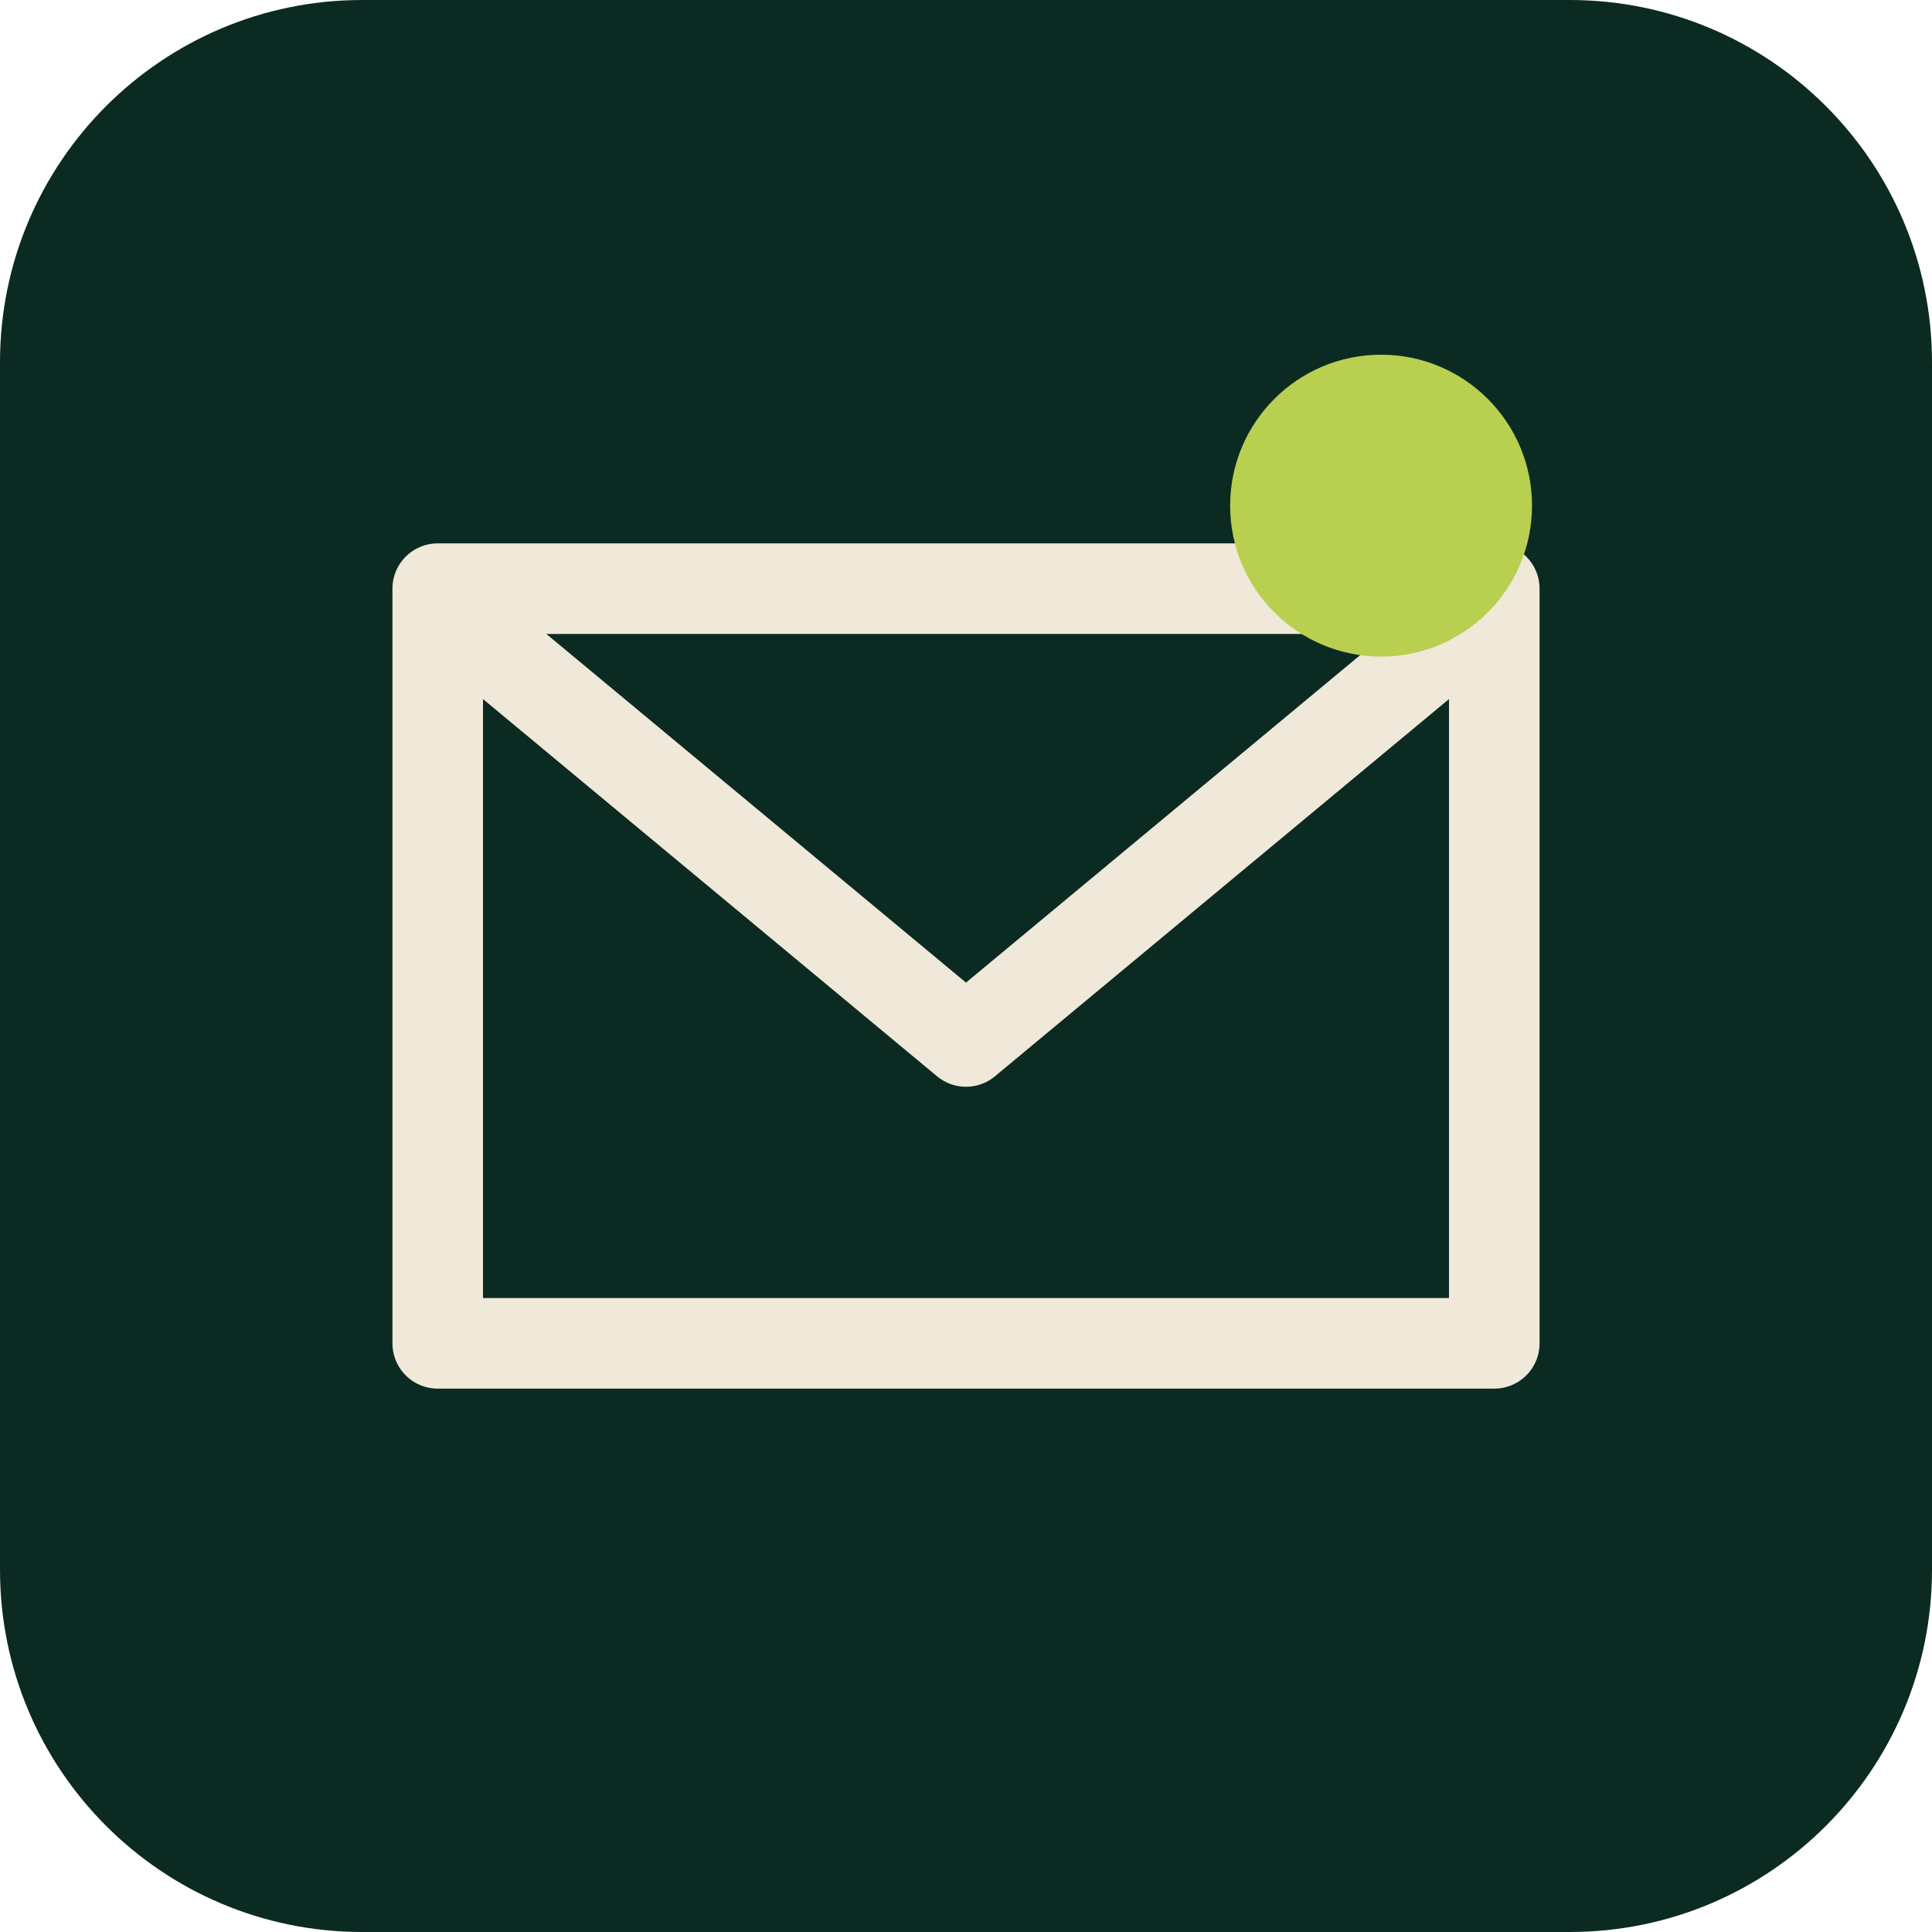
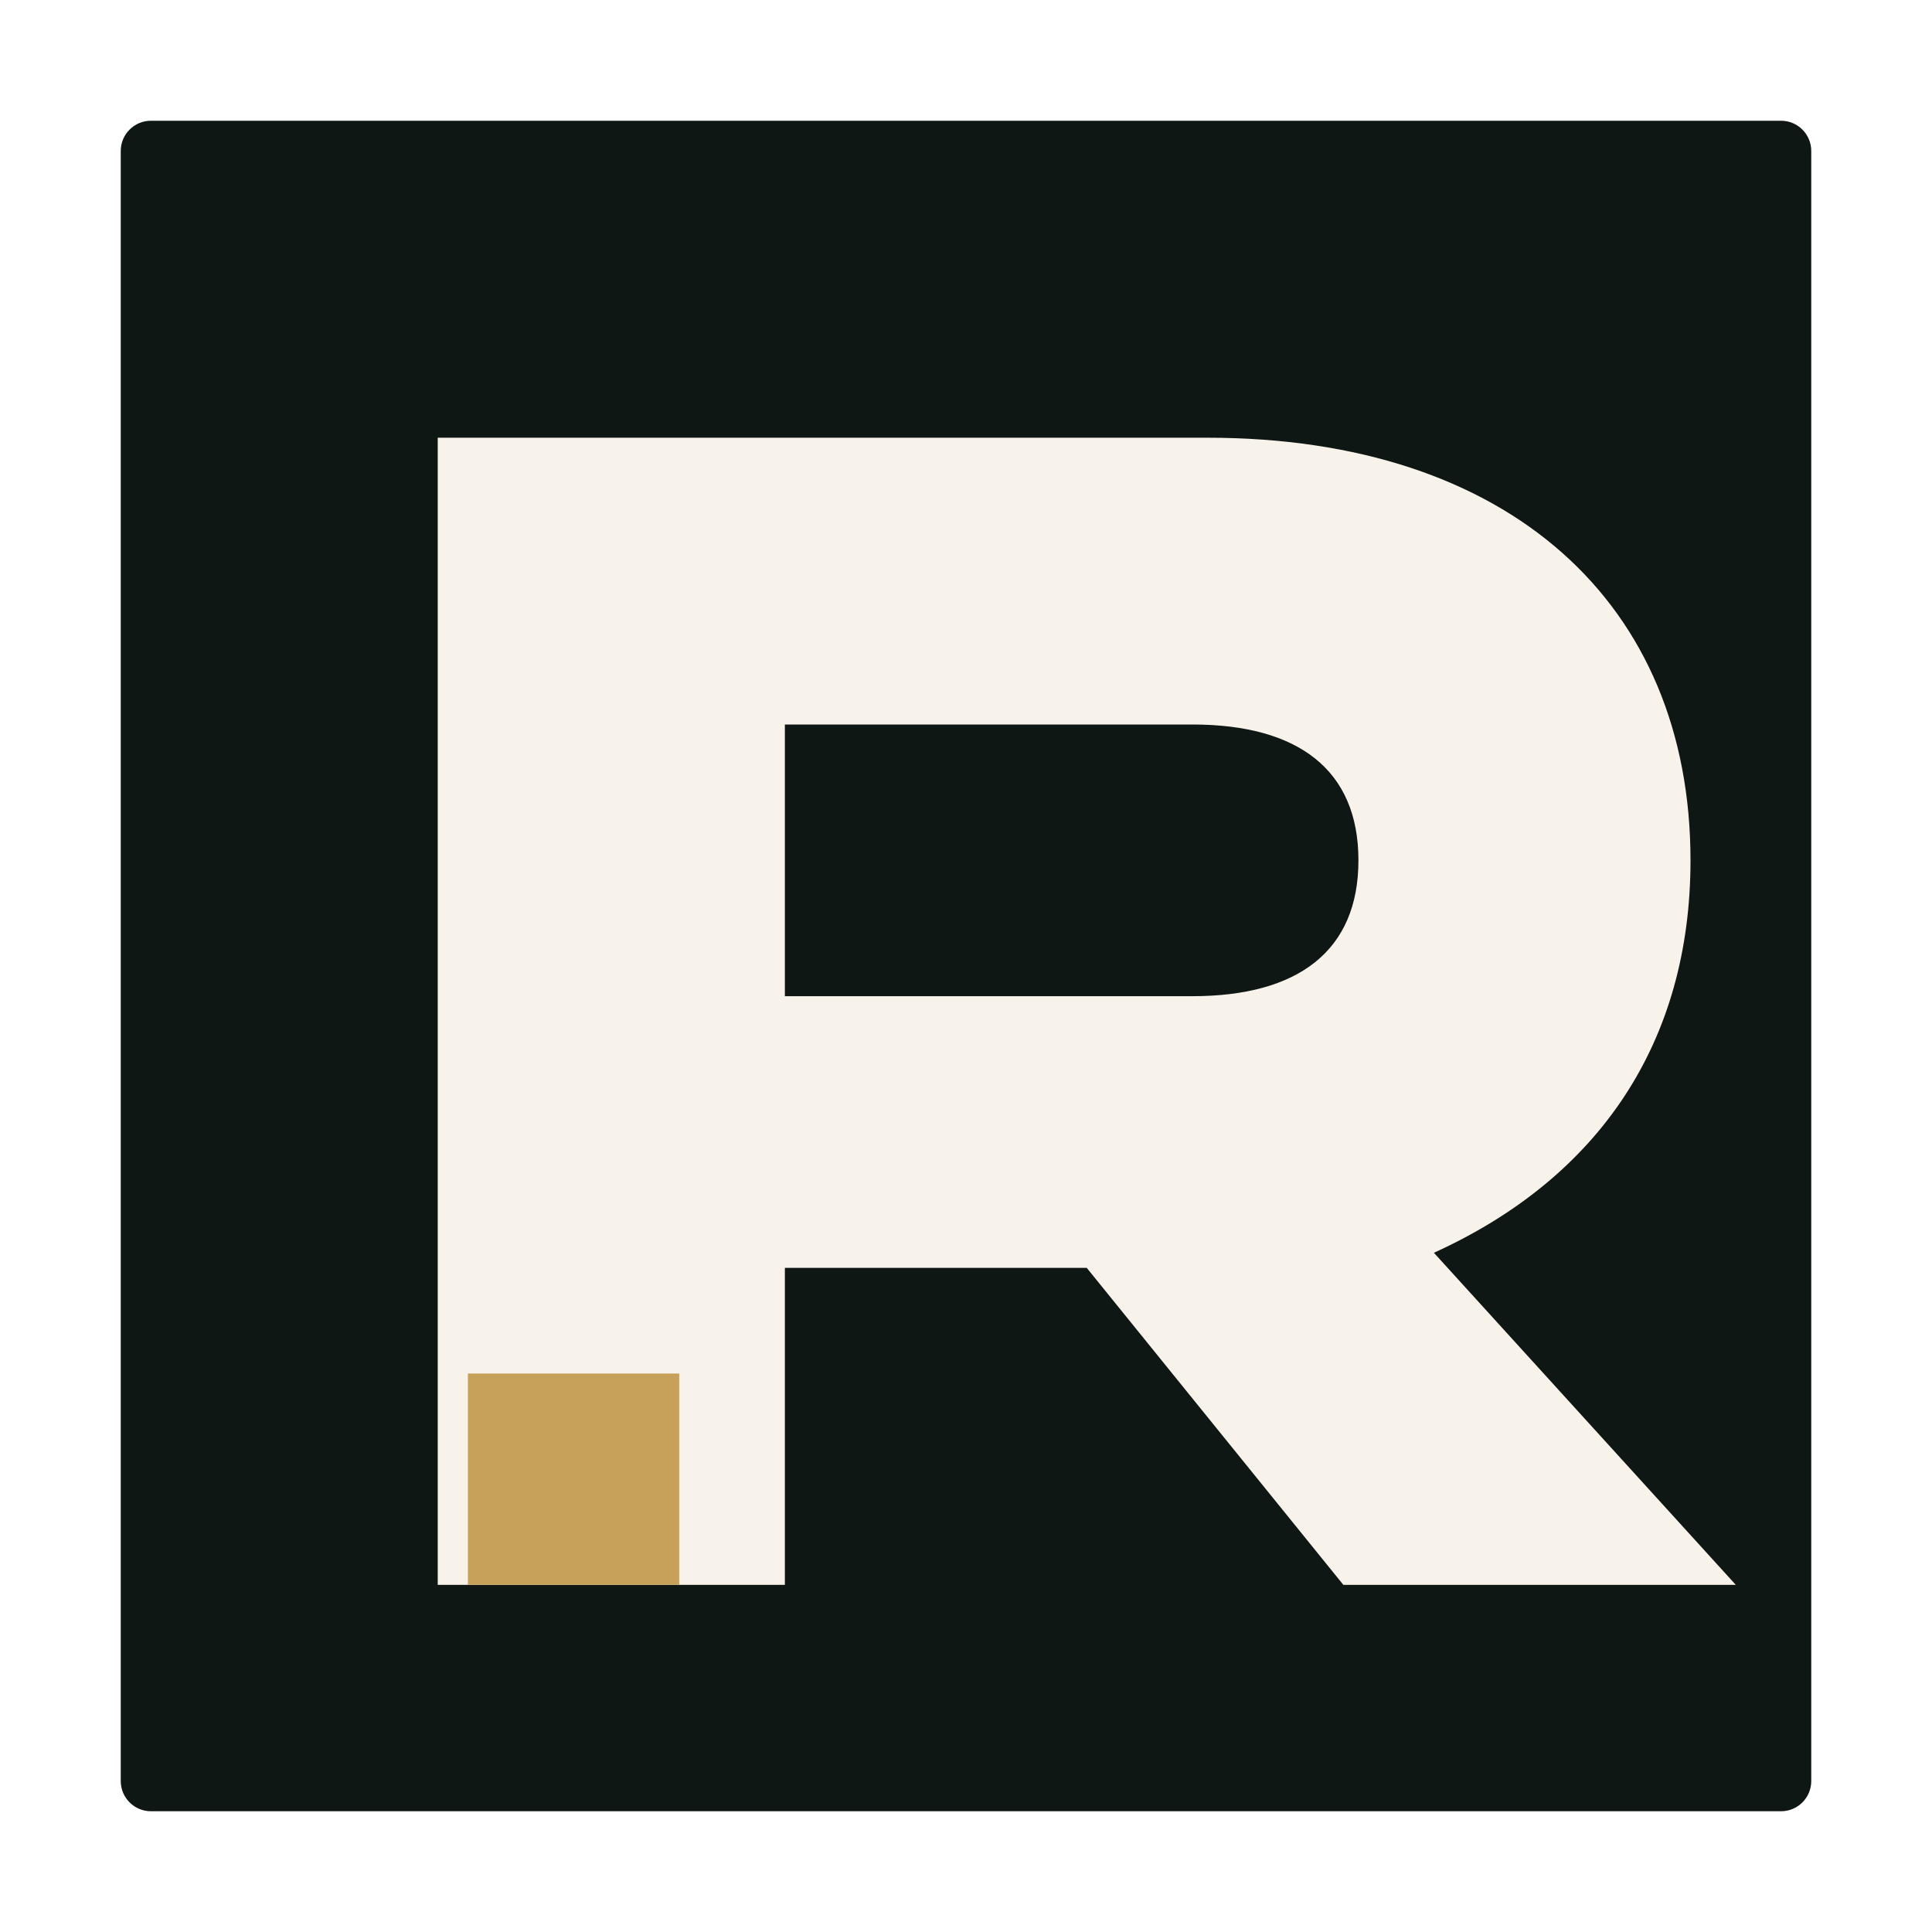
- <svg xmlns="http://www.w3.org/2000/svg" viewBox="0 0 256 256">
-   <rect width="256" height="256" rx="48" fill="#0b2b22" />
-   <path d="M58 78h140v100H58z" fill="none" stroke="#f0e8d8" stroke-width="12" stroke-linejoin="round" />
-   <path d="m63 84 65 54 65-54" fill="none" stroke="#f0e8d8" stroke-width="12" stroke-linecap="round" stroke-linejoin="round" />
-   <circle cx="183" cy="67" r="20" fill="#b9cf50" />
+ <svg xmlns="http://www.w3.org/2000/svg" viewBox="0 0 128 128" role="img" aria-labelledby="title desc">
+   <rect x="8" y="8" width="112" height="112" rx="2" fill="#0F1714" />
+   <path d="M29 29h51c20 0 32 11 32 28 0 12-6 21-17 26l20 22H89L72 84H52v21H29V29Zm23 19v18h27c7 0 11-3 11-9s-4-9-11-9H52Z" fill="#F7F3EA" fill-rule="evenodd" />
+   <rect x="31" y="91" width="14" height="14" fill="#C7A15A" />
</svg>
